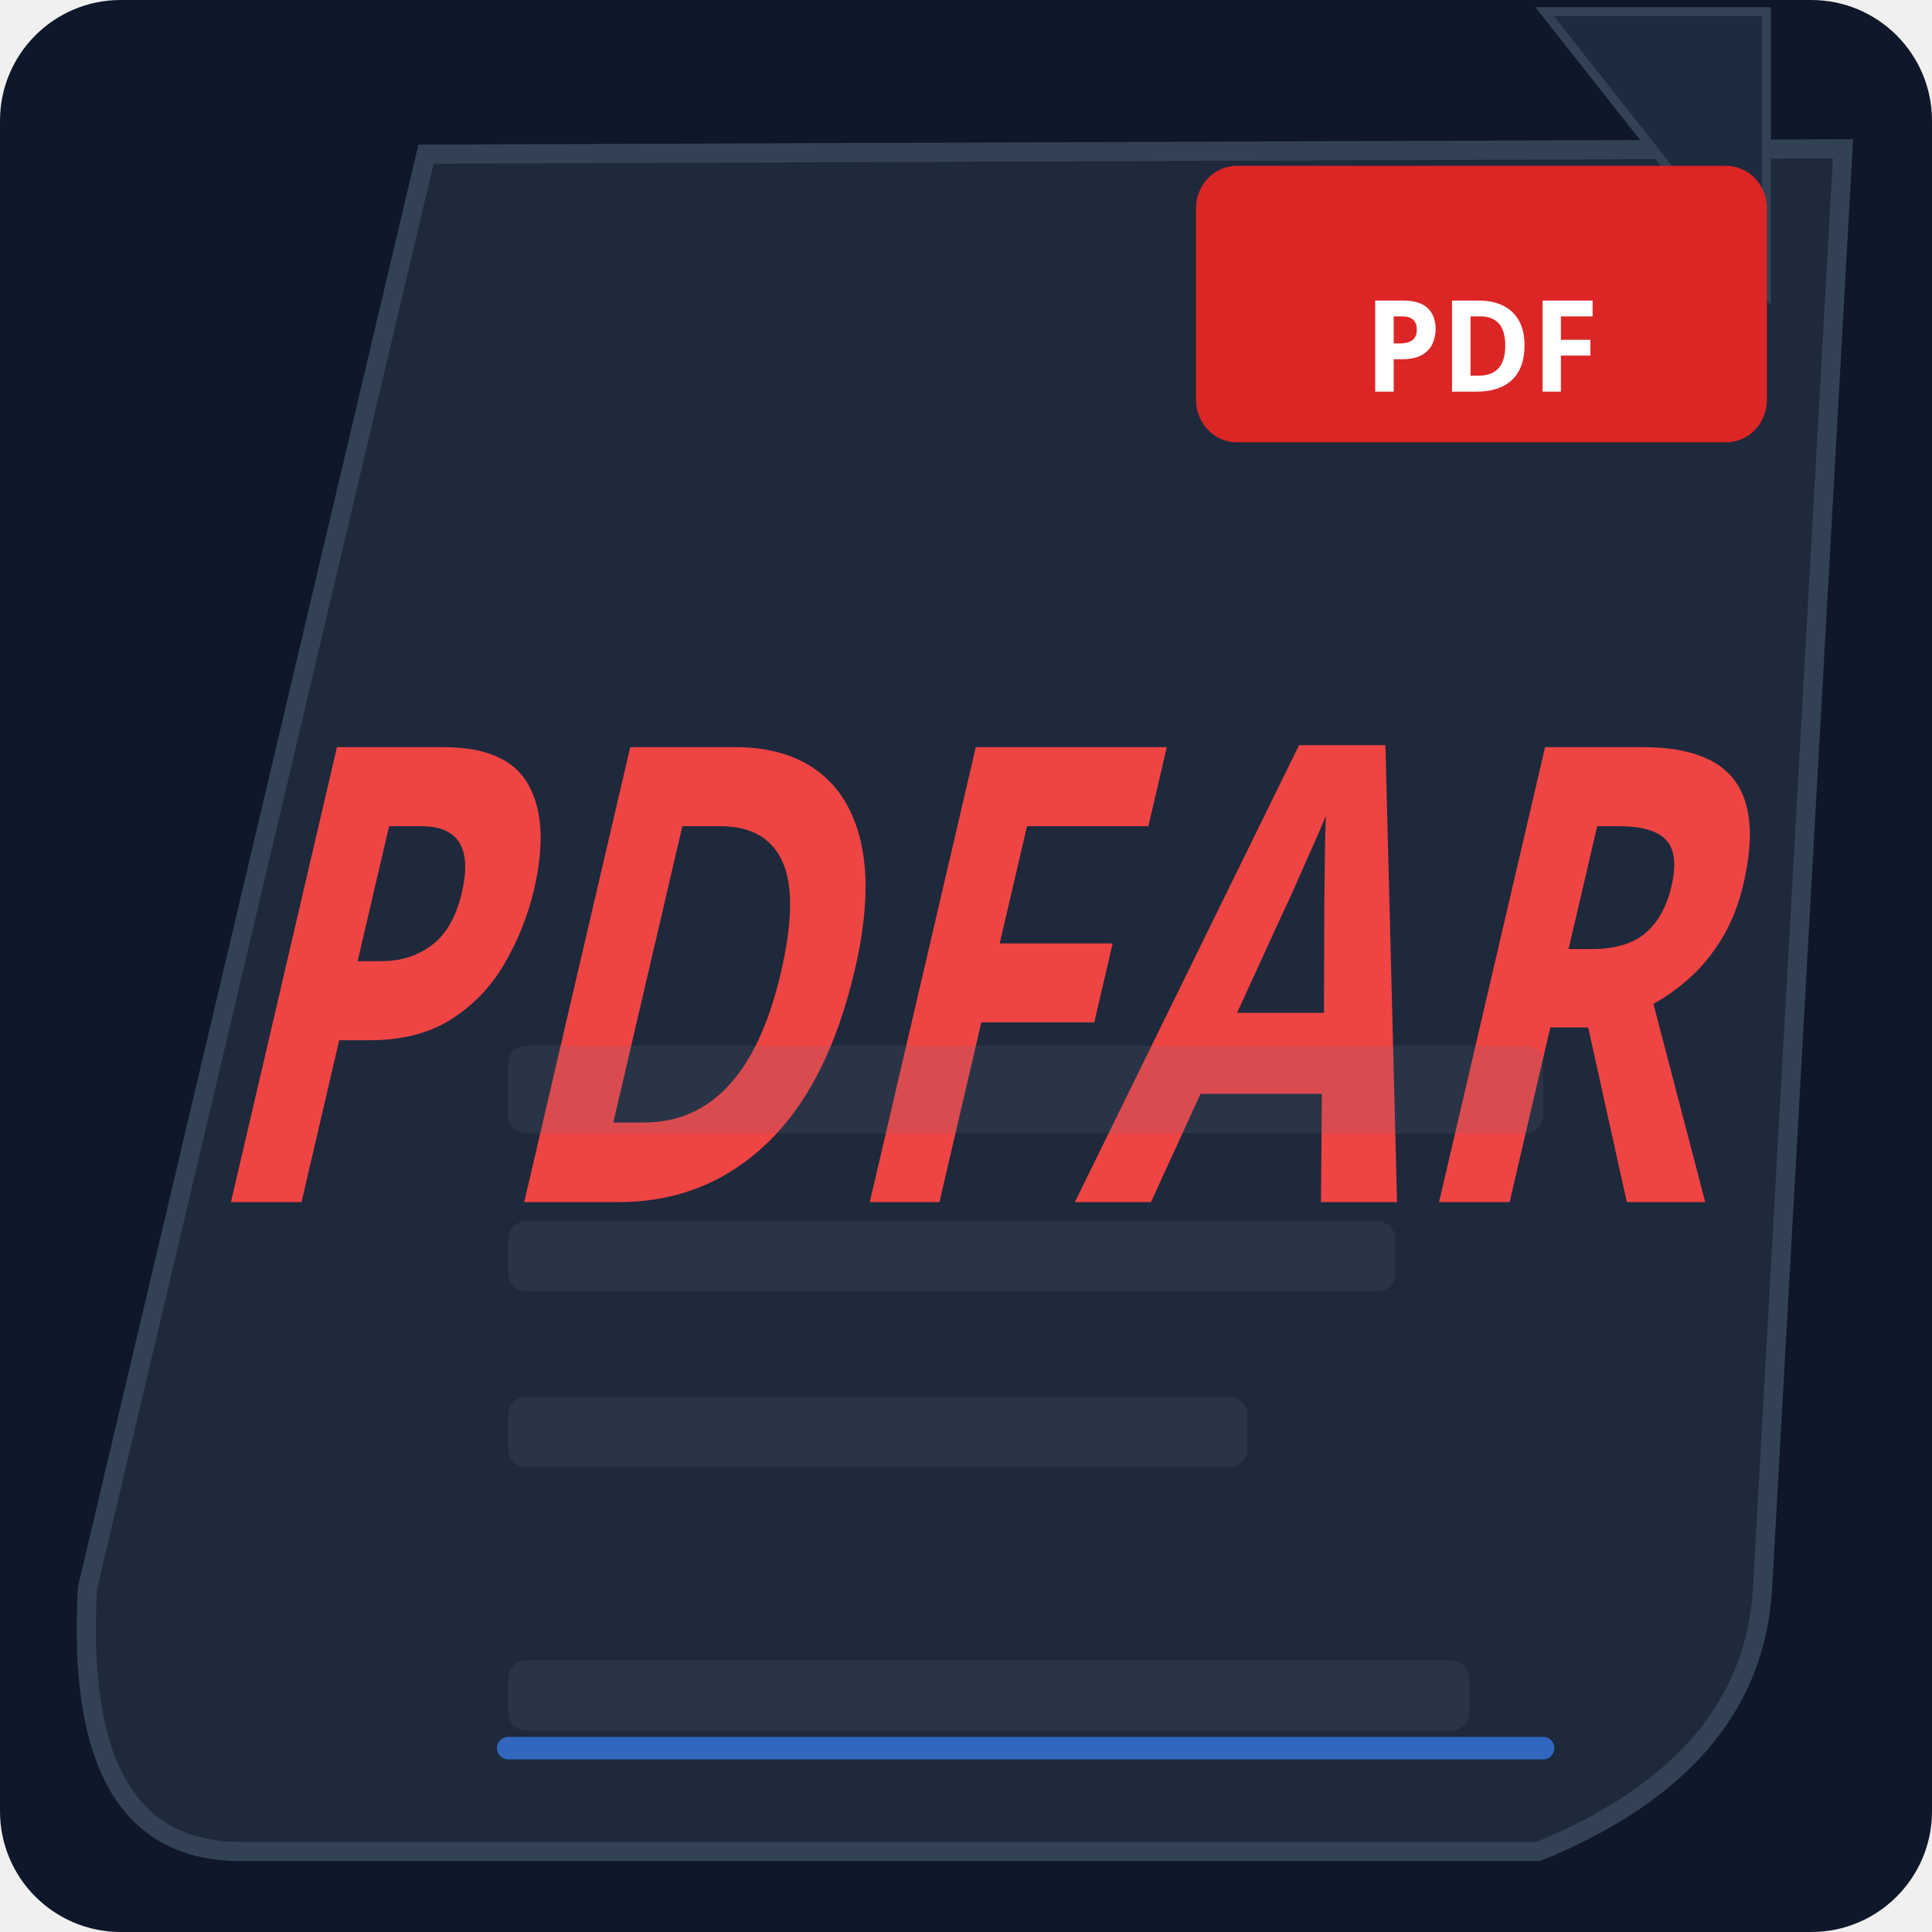
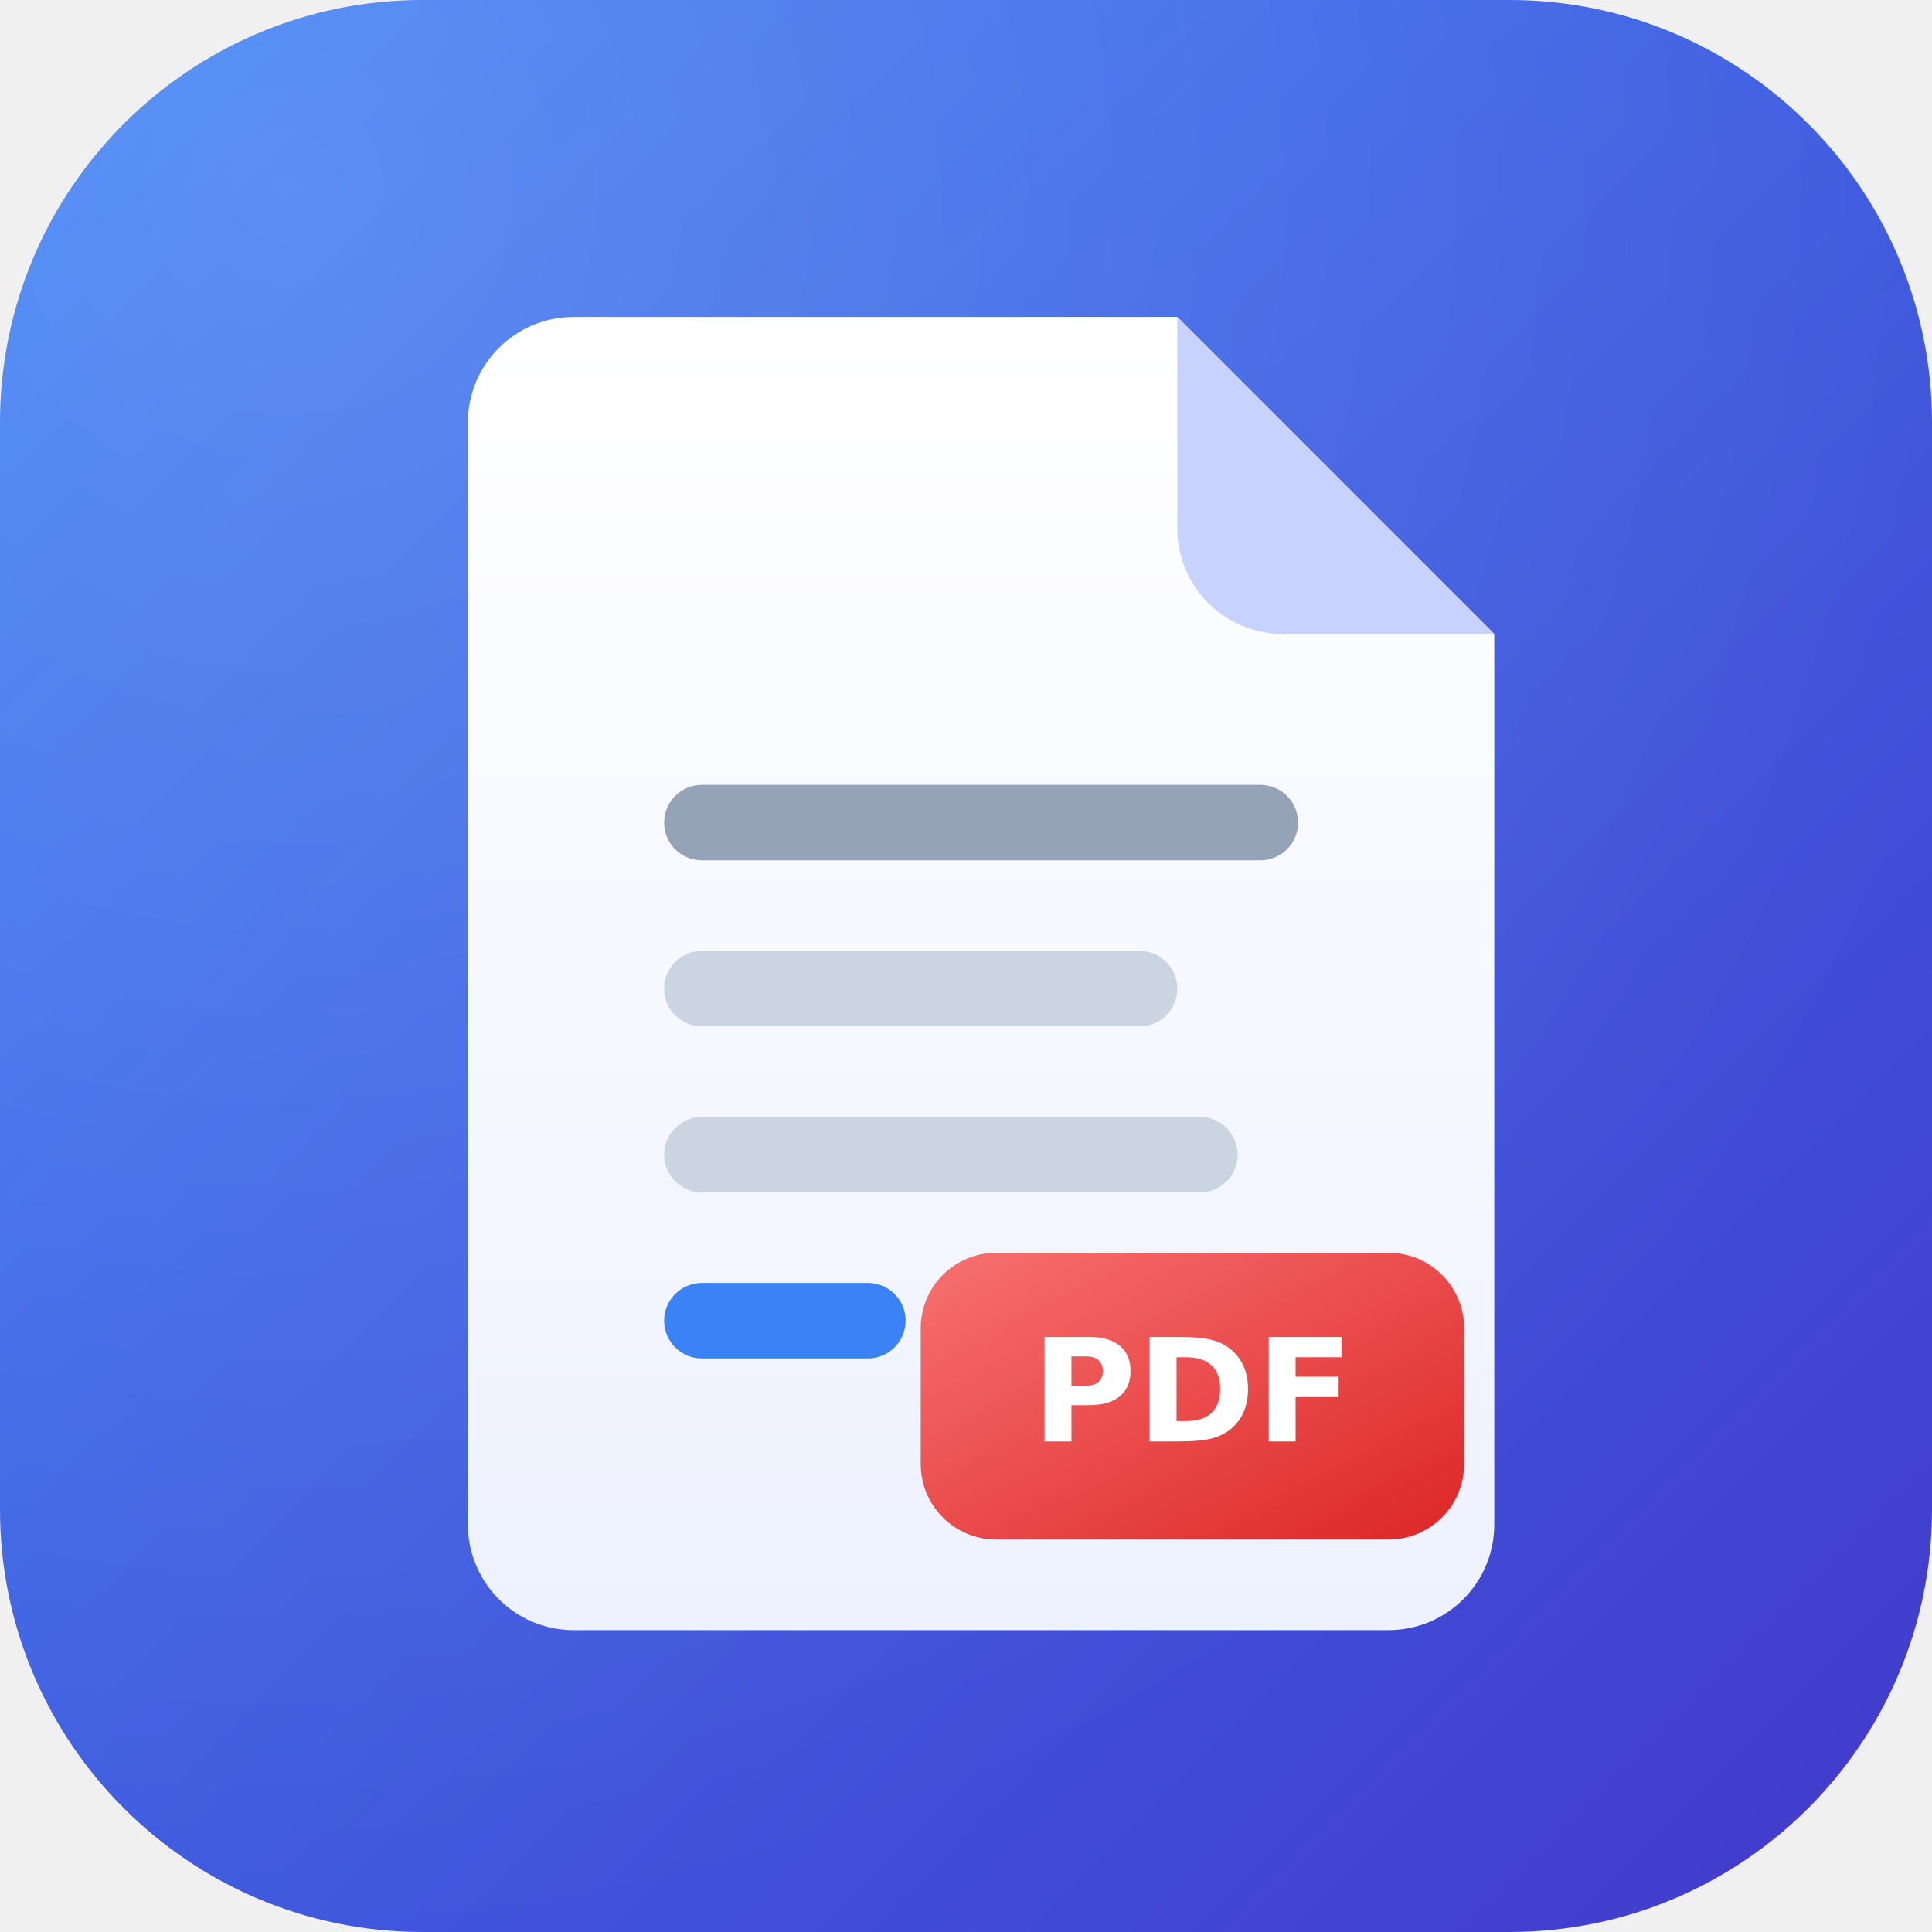
- <svg xmlns="http://www.w3.org/2000/svg" width="256" height="256" viewBox="0 0 256 256" version="1.1" id="svg10">
-   <defs id="defs4">
-     <linearGradient id="docGrad" x1="0%" y1="0%" x2="100%" y2="100%">
-       <stop offset="0%" style="stop-color:#2d3a4a" id="stop1" />
-       <stop offset="100%" style="stop-color:#1a2a3a" id="stop2" />
+ <svg xmlns="http://www.w3.org/2000/svg" width="256" height="256" viewBox="0 0 256 256">
+   <defs>
+     <linearGradient id="bg" x1="0" y1="0" x2="1" y2="1">
+       <stop offset="0" stop-color="#3b82f6" />
+       <stop offset="1" stop-color="#4338ca" />
    </linearGradient>
-     <linearGradient id="pdfRedGrad" x1="0%" y1="0%" x2="100%" y2="0%">
-       <stop offset="0%" style="stop-color:#dc2626" id="stop3" />
-       <stop offset="100%" style="stop-color:#991b1b" id="stop4" />
+     <linearGradient id="page" x1="0" y1="0" x2="0" y2="1">
+       <stop offset="0" stop-color="#ffffff" />
+       <stop offset="1" stop-color="#eef2ff" />
    </linearGradient>
+     <linearGradient id="badge" x1="0" y1="0" x2="1" y2="1">
+       <stop offset="0" stop-color="#f87171" />
+       <stop offset="1" stop-color="#dc2626" />
+     </linearGradient>
+     <radialGradient id="glow" cx="0.15" cy="0.1" r="0.9">
+       <stop offset="0" stop-color="#ffffff" stop-opacity="0.16" />
+       <stop offset="1" stop-color="#ffffff" stop-opacity="0" />
+     </radialGradient>
  </defs>
-   <rect width="256" height="256" fill="#0f172a" rx="16" id="rect4" />
-   <path d="M 56.448,20.429 244.206,19.721 233.545,210.44 c -0.867,15.506 -10.765,27.135 -29.695,34.888 H 31.833 c -14.797,0 -21.546,-11.629 -20.246,-34.888 z" fill="#1e293b" stroke="#334155" stroke-width="2.54" id="path4" />
-   <path d="M 204.673,1.554 234.058,38.793 V 1.554 Z" fill="#1e2a3e" stroke="#334155" stroke-width="1.194" id="path5" />
-   <text x="189.963" y="110.84" font-family="system-ui, sans-serif" font-size="72.286px" font-weight="700" fill="#ef4444" text-anchor="middle" dominant-baseline="middle" id="text6" style="stroke-width:1.506" transform="matrix(0.8560372,0,-0.2722109,1.168174,0,0)">PDFAR</text>
-   <g opacity="0.15" id="g9" transform="matrix(1.224355,0,0,1.163715,-20.81298,-24.3752)">
-     <rect x="72" y="140" width="112" height="10" rx="2" fill="#64748b" id="rect6" />
-     <rect x="72" y="160" width="96" height="8" rx="2" fill="#64748b" id="rect7" />
-     <rect x="72" y="180" width="80" height="8" rx="2" fill="#64748b" id="rect8" />
-     <rect x="72" y="210" width="104" height="8" rx="2" fill="#64748b" id="rect9" />
-   </g>
-   <path d="M 67.341,231.642 H 204.468" stroke="#3b82f6" stroke-width="2.984" stroke-linecap="round" opacity="0.7" id="path9" />
-   <g transform="matrix(1.350871,0,0,1.408962,158.4784,21.97472)" id="g10">
-     <rect x="0" y="0" width="56" height="26" rx="4" fill="#dc2626" id="rect10" />
-     <text x="28" y="17" font-family="system-ui, sans-serif" font-size="12px" font-weight="700" fill="#ffffff" text-anchor="middle" dominant-baseline="middle" id="text10">PDF</text>
-   </g>
+   <rect width="256" height="256" rx="56" fill="url(#bg)" />
+   <rect width="256" height="256" rx="56" fill="url(#glow)" />
+   <path d="M76 42 H156 L198 84 V202 A14 14 0 0 1 184 216 H76            A14 14 0 0 1 62 202 V56 A14 14 0 0 1 76 42 Z" fill="url(#page)" />
+   <path d="M156 42 L198 84 H170 A14 14 0 0 1 156 70 Z" fill="#c7d2fe" />
+   <rect x="88" y="104" width="84" height="10" rx="5" fill="#94a3b8" />
+   <rect x="88" y="126" width="68" height="10" rx="5" fill="#cbd5e1" />
+   <rect x="88" y="148" width="76" height="10" rx="5" fill="#cbd5e1" />
+   <rect x="88" y="170" width="32" height="10" rx="5" fill="#3b82f6" />
+   <rect x="122" y="166" width="72" height="38" rx="10" fill="url(#badge)" />
+   <text x="158" y="191" font-family="DejaVu Sans, Arial, sans-serif" font-size="19" font-weight="700" fill="#ffffff" text-anchor="middle">PDF</text>
</svg>
